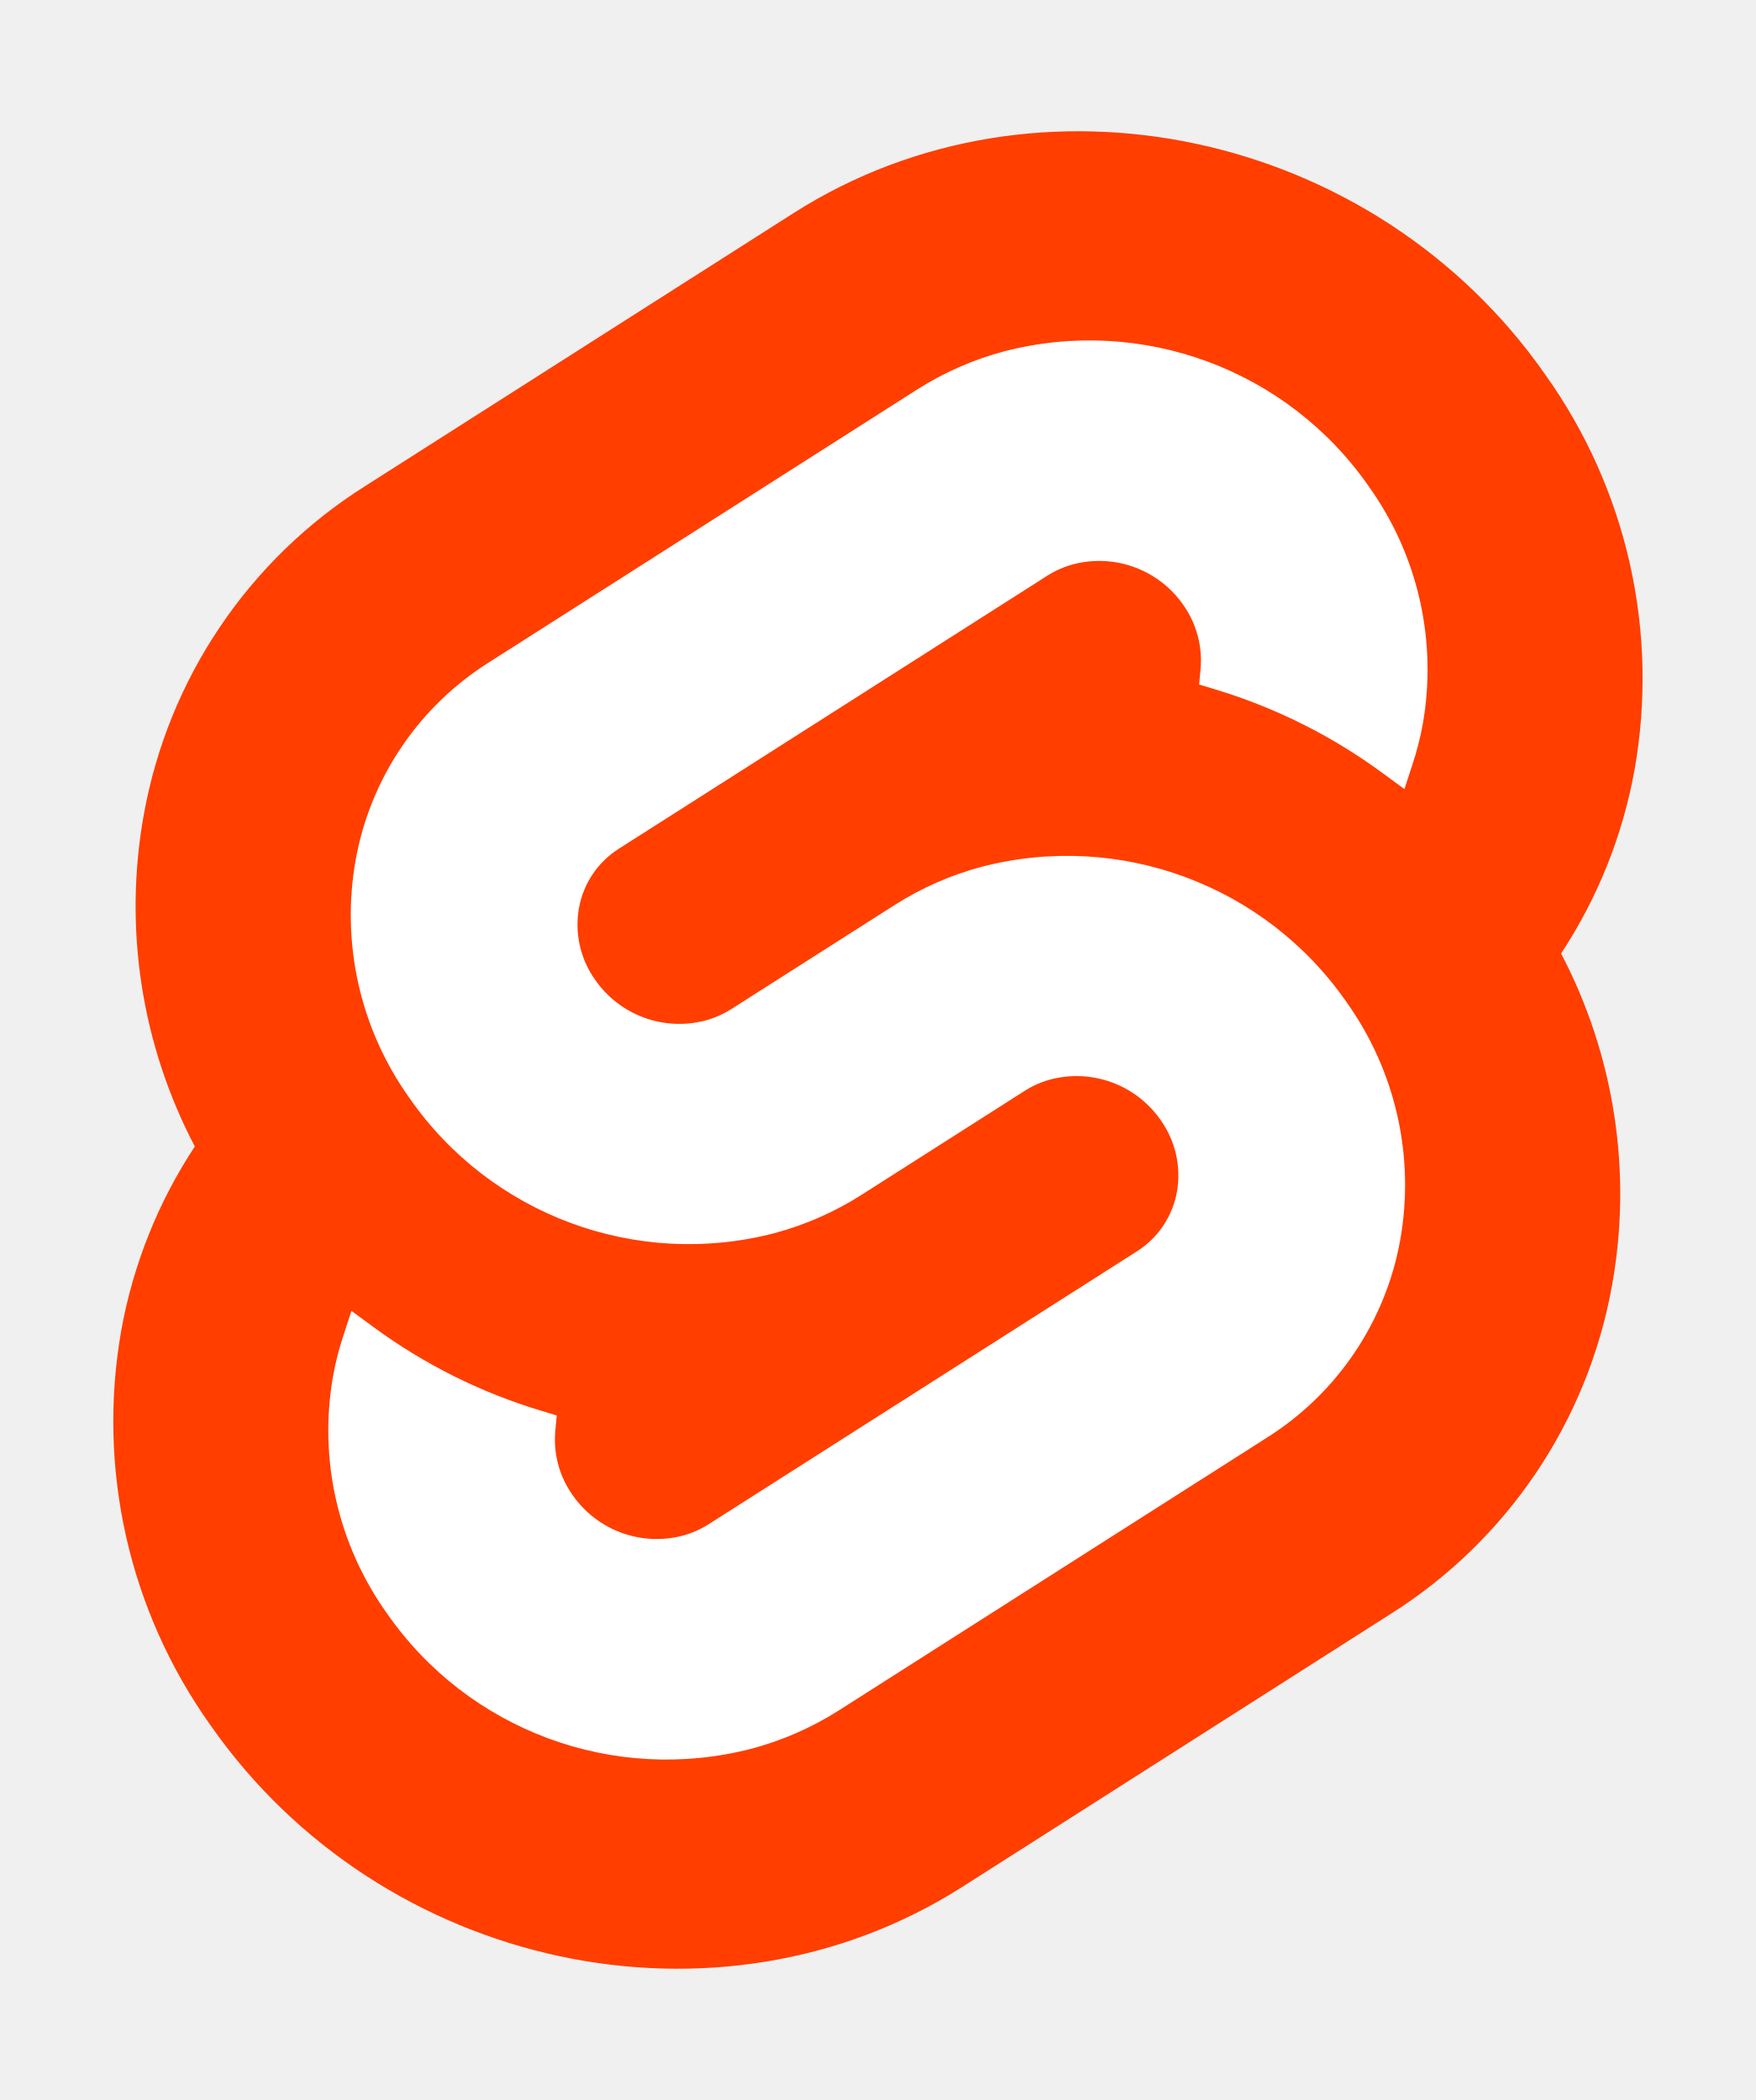
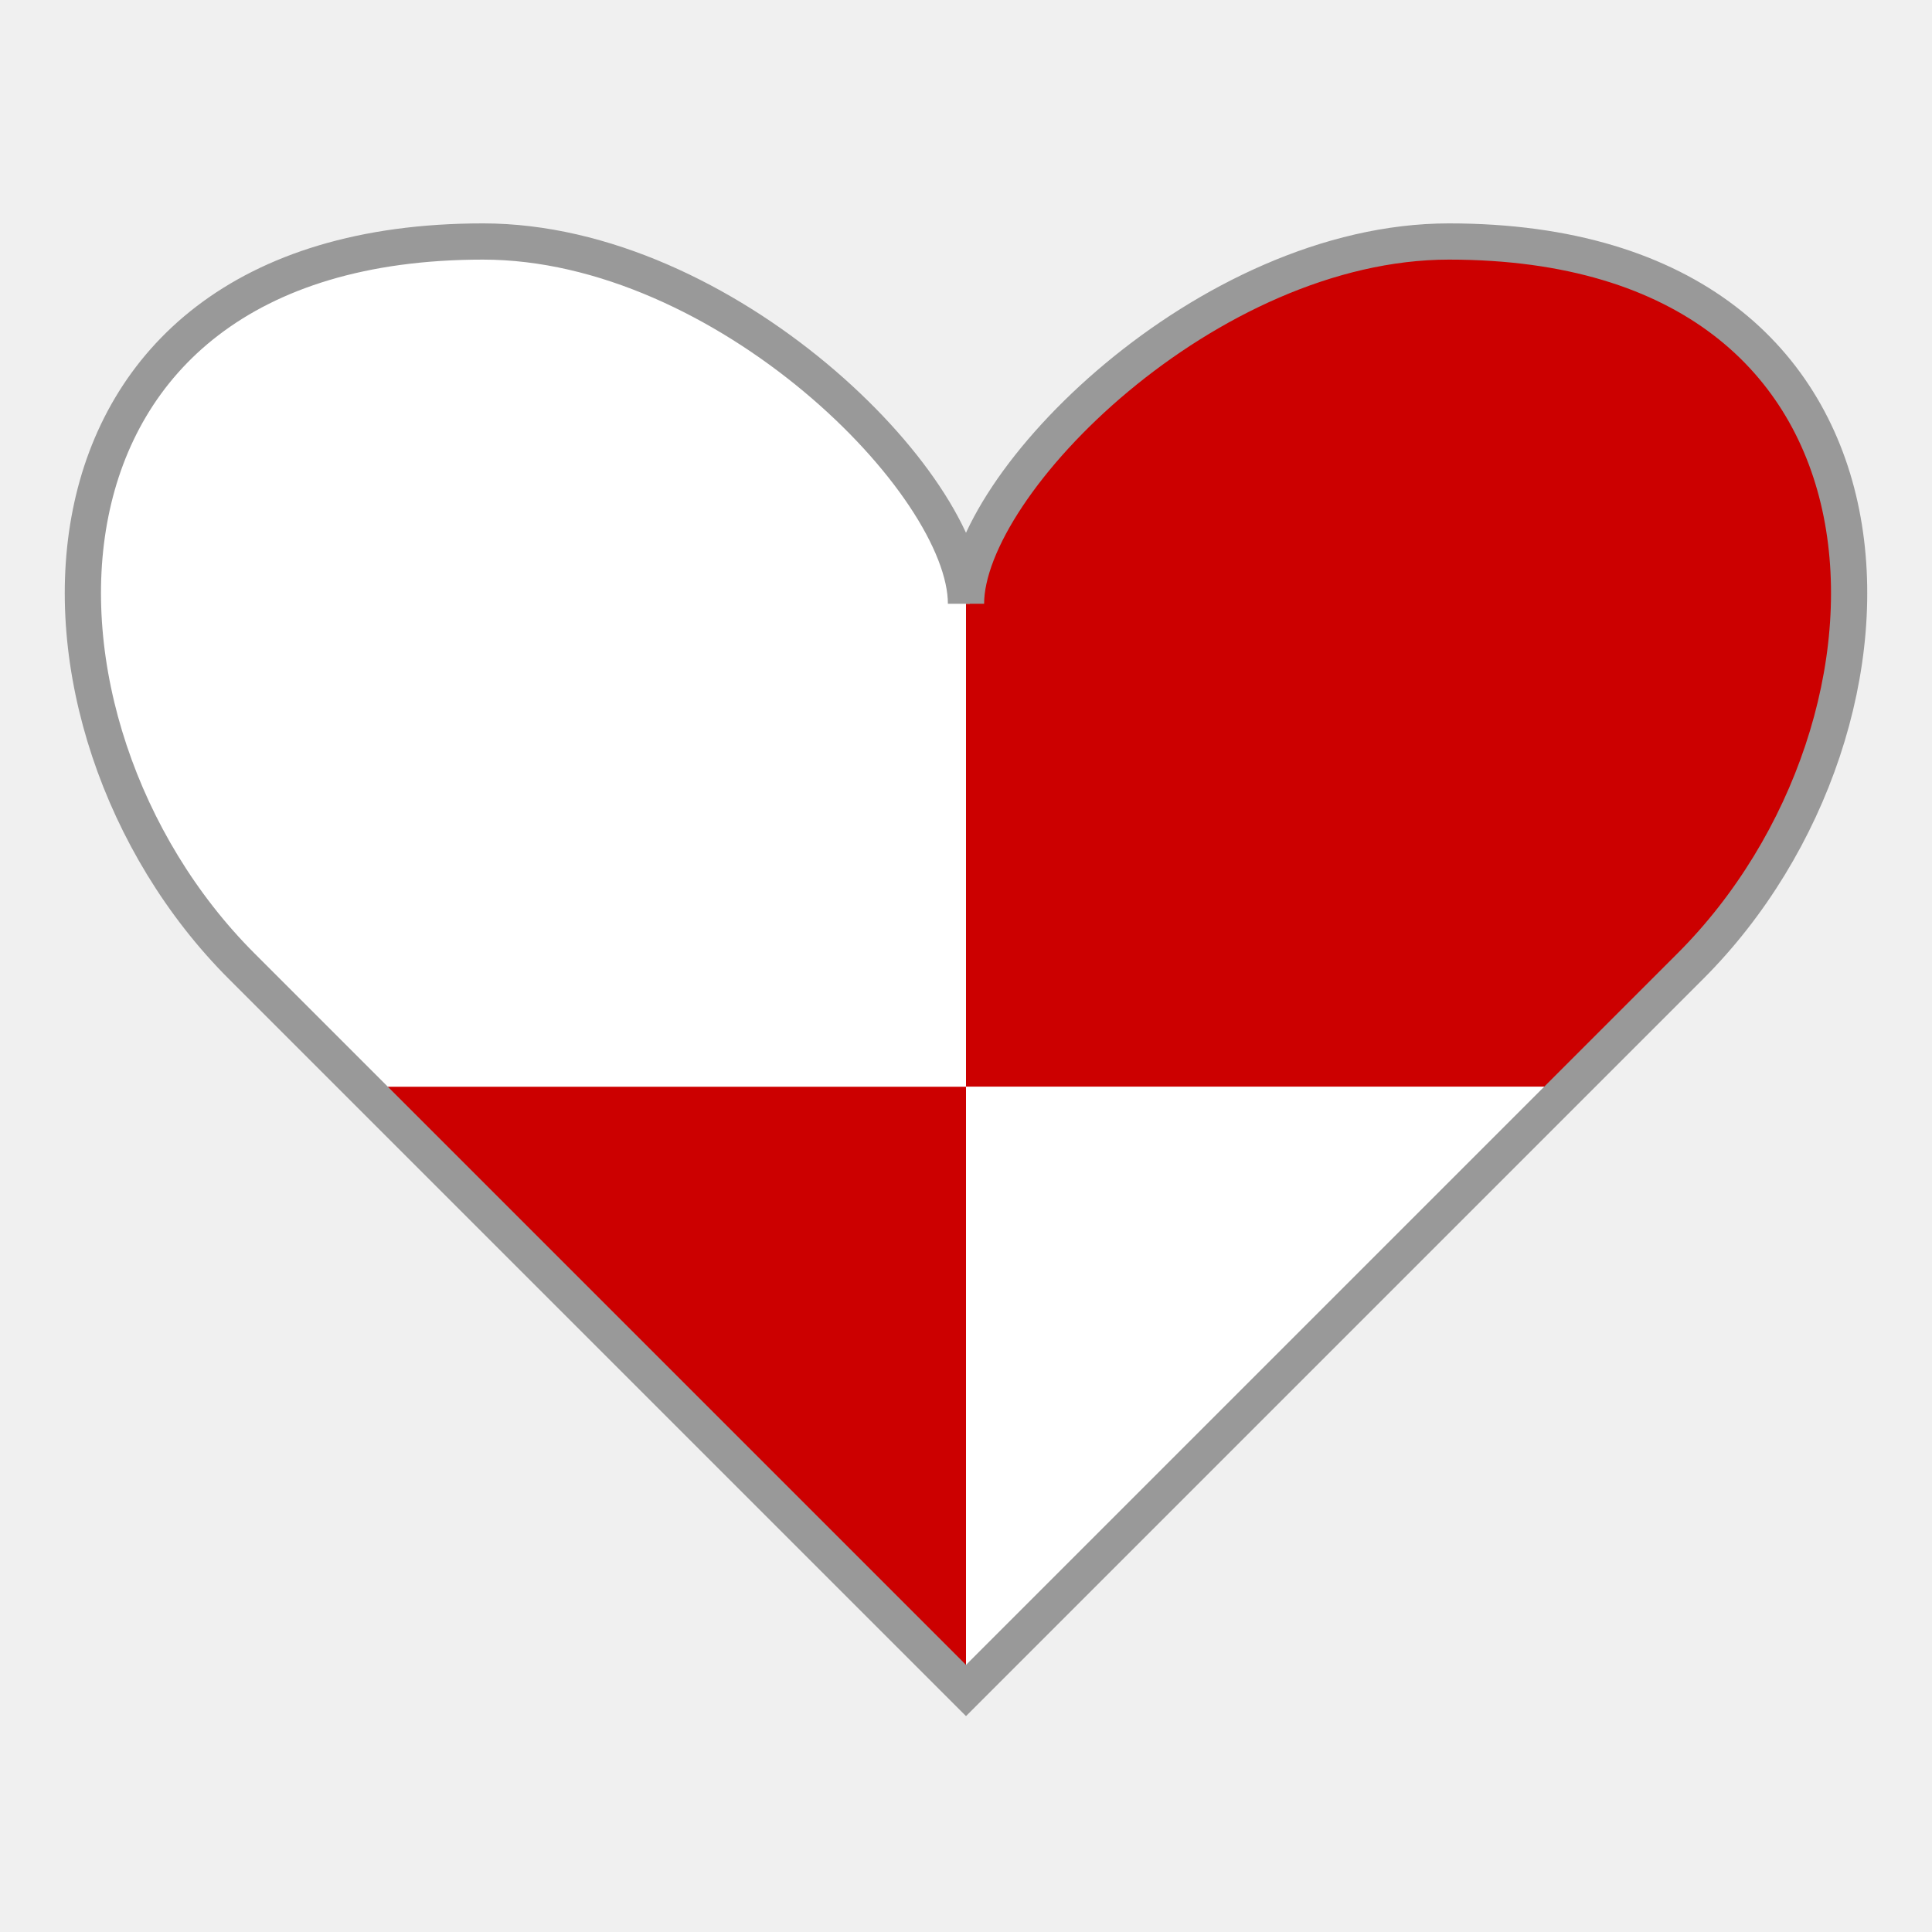
- <svg xmlns="http://www.w3.org/2000/svg" width="107" height="128" viewBox="0 0 107 128">
-   <path d="M94.157 22.819c-10.4-14.885-30.94-19.297-45.792-9.835L22.282 29.608A29.92 29.92 0 0 0 8.764 49.65a31.5 31.5 0 0 0 3.108 20.231 30 30 0 0 0-4.477 11.183 31.9 31.9 0 0 0 5.448 24.116c10.402 14.887 30.942 19.297 45.791 9.835l26.083-16.624A29.92 29.92 0 0 0 98.235 78.35a31.53 31.53 0 0 0-3.105-20.232 30 30 0 0 0 4.474-11.182 31.88 31.88 0 0 0-5.447-24.116" style="fill:#ff3e00" />
-   <path d="M45.817 106.582a20.72 20.72 0 0 1-22.237-8.243 19.17 19.17 0 0 1-3.277-14.503 18 18 0 0 1 .624-2.435l.49-1.498 1.337.981a33.6 33.6 0 0 0 10.203 5.098l.97.294-.09.968a5.85 5.85 0 0 0 1.052 3.878 6.24 6.24 0 0 0 6.695 2.485 5.8 5.8 0 0 0 1.603-.704L69.27 76.28a5.43 5.43 0 0 0 2.45-3.631 5.8 5.8 0 0 0-.987-4.371 6.24 6.24 0 0 0-6.698-2.487 5.7 5.7 0 0 0-1.6.704l-9.953 6.345a19 19 0 0 1-5.296 2.326 20.72 20.72 0 0 1-22.237-8.243 19.17 19.17 0 0 1-3.277-14.502 17.99 17.99 0 0 1 8.13-12.052l26.081-16.623a19 19 0 0 1 5.3-2.329 20.72 20.72 0 0 1 22.237 8.243 19.17 19.17 0 0 1 3.277 14.503 18 18 0 0 1-.624 2.435l-.49 1.498-1.337-.98a33.6 33.6 0 0 0-10.203-5.1l-.97-.294.09-.968a5.86 5.86 0 0 0-1.052-3.878 6.24 6.24 0 0 0-6.696-2.485 5.8 5.8 0 0 0-1.602.704L37.73 51.72a5.42 5.42 0 0 0-2.449 3.63 5.79 5.79 0 0 0 .986 4.372 6.24 6.24 0 0 0 6.698 2.486 5.8 5.8 0 0 0 1.602-.704l9.952-6.342a19 19 0 0 1 5.295-2.328 20.72 20.72 0 0 1 22.237 8.242 19.17 19.17 0 0 1 3.277 14.503 18 18 0 0 1-8.13 12.053l-26.081 16.622a19 19 0 0 1-5.3 2.328" style="fill:#fff" />
+ <svg xmlns="http://www.w3.org/2000/svg" viewBox="0 0 16 16">
+   <defs>
+     <clipPath id="h">
+       <path d="M8 14 L2 8 C0 6 0 2 4 2 C6 2 8 4 8 5 C8 4 10 2 12 2 C16 2 16 6 14 8 Z" />
+     </clipPath>
+   </defs>
+   <g clip-path="url(#h)">
+     <circle cx="4" cy="4.5" r="4" fill="#fff" />
+     <circle cx="12" cy="4.5" r="4" fill="#c00" />
+     <rect x="0" y="5" width="8" height="4" fill="#fff" />
+     <rect x="8" y="5" width="8" height="4" fill="#c00" />
+     <rect x="0" y="9" width="8" height="6" fill="#c00" />
+     <rect x="8" y="9" width="8" height="6" fill="#fff" />
+   </g>
+   <path d="M8 14 L2 8 C0 6 0 2 4 2 C6 2 8 4 8 5 C8 4 10 2 12 2 C16 2 16 6 14 8 Z" fill="none" stroke="#999" stroke-width="0.3" />
</svg>
